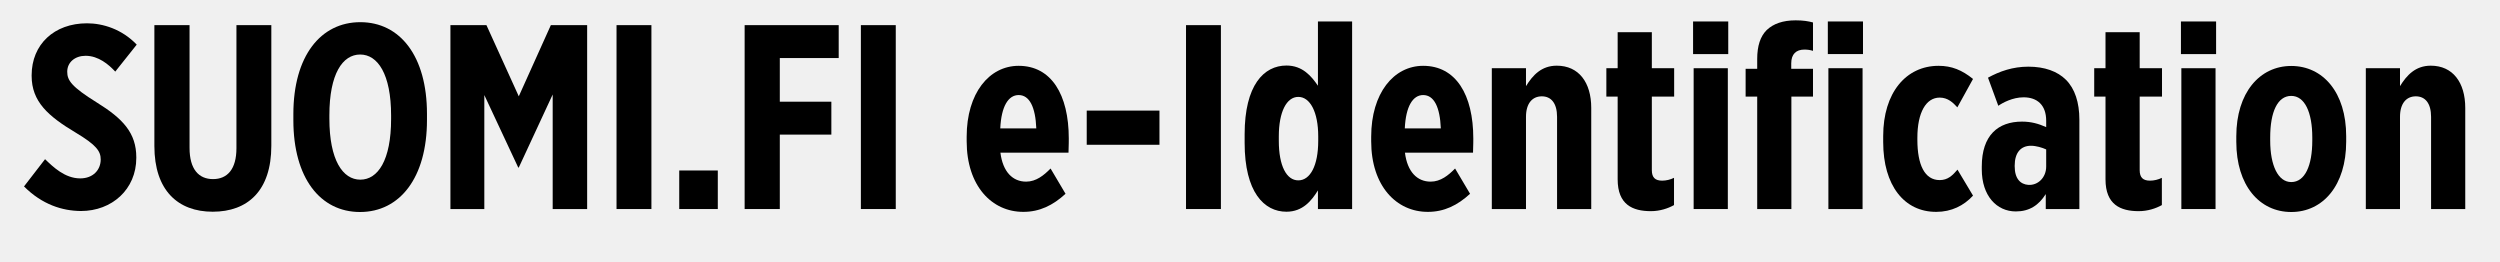
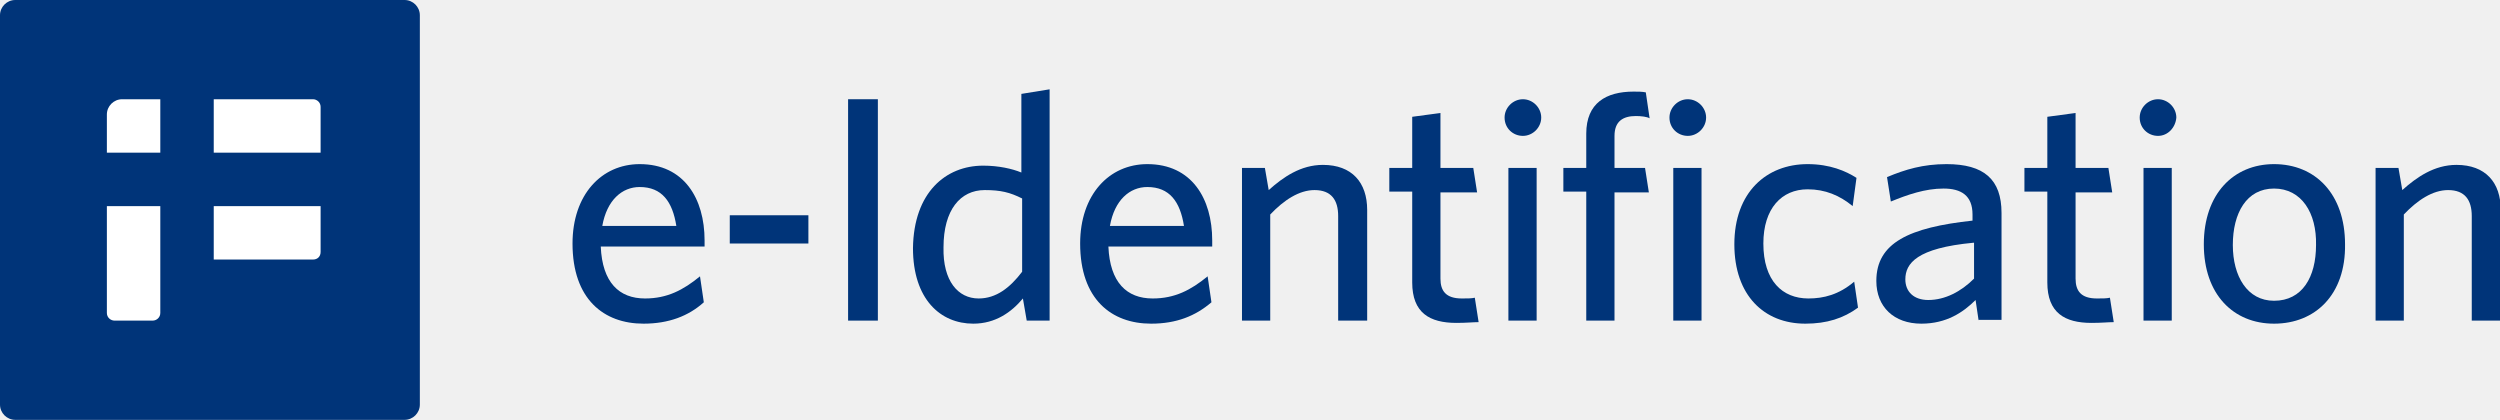
- <svg xmlns="http://www.w3.org/2000/svg" version="1.1" x="0px" y="0px" viewBox="0 0 1770 185" enable-background="new 0 0 1770 185" xml:space="preserve">
-   <g id="tunnistaminen_logo_en">
-     <path fill="#000000" d="M17,132l14.9-19.3c5.6,5.4,14,13.6,24.9,13.6c9.1,0,14.5-6,14.5-13.4c0-5.8-3-10.2-17.7-19C34,82.2,22.4,71.9,22.4,53.7    v-0.4c0-21.9,16-36.8,39.2-36.8c11.2,0,24.7,4.1,35.2,15.1L81.6,50.7c-4.6-5-11.9-11.2-21-11.2c-7.4,0-13,4.5-13,11.3    c0,6.1,3,10.6,21,21.8C87,84,96.5,94.1,96.5,111.4v0.4c0,22.3-17.3,37.6-39.2,37.6C44.2,149.3,29.9,144.9,17,132z" />
-     <path fill="#000000" d="M109.3,103.4V17.8h24.9v86.9c0,15.1,6.5,22.1,16.6,22.1s16.6-6.9,16.6-21.9V17.8h24.7v85.4c0,31.8-16.7,46.7-41.5,46.7    C126,149.9,109.3,134.8,109.3,103.4z" />
-     <path fill="#000000" d="M207.7,85.1v-4.3c0-41.1,19.3-65.1,47.4-65.1c28.1,0,47.2,24,47.2,64.9V85c0,40.9-19.3,65.1-47.4,65.1    S207.7,126.1,207.7,85.1z M276.9,84.2v-2.4c0-29.4-9.5-43.2-21.9-43.2s-21.8,13.6-21.8,43V84c0,29.4,9.5,43.2,21.9,43.2    S276.9,113.6,276.9,84.2z" />
-     <path fill="#000000" d="M318.9,17.8h25.5l22.9,50.4L390,17.8h25.7V148h-24.4V66.9l-24,51.7h-0.4l-24-51.3V148h-24V17.8z" />
-     <path fill="#000000" d="M436.5,17.8h24.7V148h-24.7V17.8z" />
-     <path fill="#000000" d="M480.9,120.7h27.3V148h-27.3V120.7z" />
-     <path fill="#000000" d="M527.2,17.8h66.6v23.3h-41.7v30.9h36.5v23.3h-36.5V148h-24.9V17.8z" />
-     <path fill="#000000" d="M609.5,17.8h24.7V148h-24.7V17.8z" />
-     <path fill="#000000" d="M684.4,100v-3.2c0-30.9,16-50.2,36.8-50.2c23.1,0,35.5,20.3,35.5,51.5c0,0.7,0,4.6-0.2,10h-48.2    c1.7,13.6,8.7,20.5,18.2,20.5c7.1,0,12.6-4.5,17.3-9.3l10.6,17.9c-8.9,8.2-18.4,12.8-29.8,12.8C702.3,150.1,684.4,131.7,684.4,100    z M733.7,90.9c-0.6-15.1-4.8-23.6-12.5-23.6c-7.3,0-12.3,8-13,23.6H733.7z" />
-     <path fill="#000000" d="M769.4,78.3h51.5v24.2h-51.5V78.3z" />
-     <path fill="#000000" d="M839.7,17.8h24.7V148h-24.7V17.8z" />
-     <path fill="#000000" d="M881.2,101.1v-6c0-34.8,13.6-48.7,29.6-48.7c11.5,0,17.7,7.6,22.3,14.3V15.2h24.2V148h-24.2v-13.2    c-4.5,7.3-10.8,15.1-22.3,15.1C895,149.9,881.2,136.1,881.2,101.1z M933.3,99.8v-3.3c0-17.3-5.8-27.9-14.1-27.9    s-13.8,10.6-13.8,27.9v3.3c0,17.5,5.4,27.9,13.8,27.9S933.3,117.3,933.3,99.8z" />
-     <path fill="#000000" d="M970.8,100v-3.2c0-30.9,16-50.2,36.8-50.2c23.1,0,35.5,20.3,35.5,51.5c0,0.7,0,4.6-0.2,10h-48.2    c1.7,13.6,8.7,20.5,18.2,20.5c7.1,0,12.6-4.5,17.3-9.3l10.6,17.9c-8.9,8.2-18.4,12.8-29.8,12.8C988.7,150.1,970.8,131.7,970.8,100    z M1020.1,90.9c-0.6-15.1-4.8-23.6-12.5-23.6c-7.3,0-12.3,8-13,23.6H1020.1z" />
-     <path fill="#000000" d="M1056.2,48.3h24.2V61c4.8-7.8,11-14.5,21.8-14.5c15.6,0,24.4,11.9,24.4,29.9V148h-24.2V82.7c0-9.5-4.1-14.5-10.8-14.5    s-11.2,5-11.2,14.5V148h-24.2V48.3z" />
-     <path fill="#000000" d="M1145.3,127V68.4h-8V48.3h8V22.8h24.2v25.5h15.8v20.1h-15.8v52.1c0,5.2,2.4,7.4,7.3,7.4c2.8,0,5.8-0.7,8.4-2v19.3    c-4.3,2.4-10,4.3-16.4,4.3C1155.9,149.5,1145.3,144.9,1145.3,127z" />
-     <path fill="#000000" d="M1198.7,15.2h24.9v23.1h-24.9V15.2z M1199.1,48.3h24.2V148h-24.2V48.3z" />
-     <path fill="#000000" d="M1244.1,68.4h-8.2V48.7h8.2v-6.9c0-9.3,2.2-16,6.7-20.5c4.7-4.5,11.5-6.9,20.5-6.9c5.4,0,8.9,0.6,12.3,1.5V36    c-2-0.6-3.7-0.9-6.1-0.9c-5.8,0-9.3,3.2-9.3,9.7v3.9h15.4v19.7h-15.3V148h-24.2V68.4z M1294.1,15.2h24.9v23.1h-24.9V15.2z     M1294.5,48.3h24.2V148h-24.2V48.3z" />
-     <path fill="#000000" d="M1333.3,100.6v-4.3c0-30.7,16.2-49.7,39.2-49.7c9.3,0,16.6,3,24.4,9.3L1385.8,76c-3-3.3-6.7-6.9-12.5-6.9    c-9.7,0-15.8,10.6-15.8,28.5v1.3c0,17.9,5.2,28.6,15.8,28.6c5.8,0,9.1-3.3,12.6-7.4l11,18.4c-6.5,7.1-15.3,11.5-26,11.5    C1348.2,150.1,1333.3,131.3,1333.3,100.6z" />
-     <path fill="#000000" d="M1403.1,119.9v-2c0-22.1,11.5-31.8,28.5-31.8c6.5,0,11.7,1.5,17.1,3.9v-4.5c0-11.3-6.5-16.6-16-16.6    c-7.8,0-14.9,3.9-17.9,6l-7.3-19.9c8.2-4.5,17.5-7.8,28.6-7.8c11.5,0,20.6,3.3,26.6,9.3c6.3,6.3,9.5,16,9.5,28.3V148h-23.8v-10.6    c-5,8-11.7,12.3-21.2,12.3C1413.7,149.7,1403.1,138.7,1403.1,119.9z M1448.7,117.9v-12.1c-2.8-1.3-7.1-2.6-10.8-2.6    c-7.1,0-11.5,4.8-11.5,14.1v0.4c0,8.9,4.1,12.8,9.7,13.2C1442.9,131.3,1448.7,125.7,1448.7,117.9z" />
-     <path fill="#000000" d="M1490.7,127V68.4h-8V48.3h8V22.8h24.2v25.5h15.8v20.1h-15.8v52.1c0,5.2,2.4,7.4,7.3,7.4c2.8,0,5.8-0.7,8.4-2v19.3    c-4.3,2.4-10,4.3-16.4,4.3C1501.3,149.5,1490.7,144.9,1490.7,127z" />
-     <path fill="#000000" d="M1544.1,15.2h24.9v23.1h-24.9V15.2z M1544.4,48.3h24.2V148h-24.2V48.3z" />
-     <path fill="#000000" d="M1583.3,100.4v-3.9c0-30.9,16.6-49.8,38.9-49.8c22.5,0,38.9,18.8,38.9,49.7v3.9c0,30.9-16.4,49.8-38.9,49.8    S1583.3,131.3,1583.3,100.4z M1637.1,99.5v-2.2c0-17.9-5.4-29.4-14.9-29.4c-9.7,0-14.9,11.3-14.9,29.4v2.2    c0,17.7,5.6,29.4,14.9,29.4C1631.9,128.9,1637.1,117.3,1637.1,99.5z" />
-     <path fill="#000000" d="M1675,48.3h24.2V61c4.8-7.8,11-14.5,21.8-14.5c15.6,0,24.4,11.9,24.4,29.9V148h-24.2V82.7c0-9.5-4.1-14.5-10.8-14.5    s-11.2,5-11.2,14.5V148H1675V48.3z" />
+ <svg xmlns="http://www.w3.org/2000/svg" version="1.1" id="Layer_1" x="0px" y="0px" viewBox="0 0 327.5 55" style="enable-background:new 0 0 327.5 55;" xml:space="preserve">
+   <style type="text/css">
+ 	.st0{fill:#003479;}
+ 	.st1{fill:#FFFFFF;}
+ </style>
+   <path class="st0" d="M53,0H2C0.9,0,0,0.9,0,2v51c0,1.1,0.9,2,2,2h51c1.1,0,2-0.9,2-2V2C55,0.9,54.1,0,53,0z" />
+   <g>
+     <path class="st1" d="M14,15v5h7v-7h-5C14.9,13,14,13.9,14,15z" />
+     <path class="st1" d="M14,41c0,0.6,0.5,1,1,1h5c0.5,0,1-0.4,1-1V27h-7V41z" />
+     <path class="st1" d="M41,13H28v7h14v-6C42,13.4,41.5,13,41,13z" />
+     <path class="st1" d="M28,34h13c0.6,0,1-0.4,1-1v-6H28V34z" />
+   </g>
+   <g>
+     <path class="st0" d="M84.3,42.4c-5.2,0-9.3-3.2-9.3-10.5c0-6.4,3.8-10.4,8.8-10.4c5.8,0,8.5,4.5,8.5,10v0.8H78.7   c0.2,4.7,2.4,6.8,5.8,6.8c2.9,0,5-1.1,7.2-2.9l0.5,3.4C90.2,41.4,87.6,42.4,84.3,42.4z M78.9,29.6h9.7c-0.5-3.2-1.9-5.1-4.8-5.1   C81.5,24.5,79.5,26.2,78.9,29.6z" />
+     <path class="st0" d="M95.6,31.9v-3.7h10.3v3.7H95.6z" />
+     <path class="st0" d="M111.1,42V13h3.9v29H111.1z" />
+     <path class="st0" d="M128.8,21.7c2,0,3.8,0.4,5,0.9V12.3l3.7-0.6V42h-3l-0.5-2.9c-1.5,1.8-3.6,3.3-6.5,3.3c-4.3,0-7.9-3.2-7.9-9.9   C119.7,25.2,123.9,21.7,128.8,21.7z M128.2,39.1c2.3,0,4.1-1.4,5.7-3.5V26c-1.6-0.8-2.8-1.1-4.9-1.1c-3.2,0-5.4,2.6-5.4,7.5   C123.5,36.8,125.5,39.1,128.2,39.1z" />
+     <path class="st0" d="M150.8,42.4c-5.2,0-9.3-3.2-9.3-10.5c0-6.4,3.8-10.4,8.8-10.4c5.8,0,8.5,4.5,8.5,10v0.8h-13.6   c0.2,4.7,2.4,6.8,5.8,6.8c2.9,0,5-1.1,7.2-2.9l0.5,3.4C156.6,41.4,154.1,42.4,150.8,42.4z M145.4,29.6h9.7   c-0.5-3.2-1.9-5.1-4.8-5.1C148,24.5,146,26.2,145.4,29.6z" />
+     <path class="st0" d="M175.3,42V28.3c0-2.1-0.9-3.4-3.1-3.4c-2,0-4,1.3-5.8,3.2V42h-3.7V22h3l0.5,2.9c1.9-1.7,4.2-3.3,7.1-3.3   c3.8,0,5.8,2.3,5.8,5.9V42H175.3z" />
+     <path class="st0" d="M190.8,42.3c-3.5,0-5.8-1.3-5.8-5.3V25.1h-3V22h3v-6.7l3.7-0.5V22h4.3l0.5,3.2h-4.8v11.3   c0,1.6,0.7,2.6,2.8,2.6c0.7,0,1.3,0,1.7-0.1l0.5,3.2C193,42.2,192.1,42.3,190.8,42.3z" />
+     <path class="st0" d="M199.5,17.8c-1.3,0-2.4-1-2.4-2.4c0-1.3,1.1-2.4,2.4-2.4c1.3,0,2.4,1.1,2.4,2.4   C201.9,16.7,200.8,17.8,199.5,17.8z M197.6,42V22h3.7v20H197.6z" />
+     <path class="st0" d="M214.3,15.2c-1.7,0-2.8,0.7-2.8,2.6V22h4l0.5,3.2h-4.5V42h-3.7V25.1h-3V22h3v-4.5c0-4,2.6-5.5,6.2-5.5   c0.6,0,1.1,0,1.6,0.1l0.5,3.4C215.8,15.3,215,15.2,214.3,15.2z" />
+     <path class="st0" d="M221.1,17.8c-1.3,0-2.4-1-2.4-2.4c0-1.3,1.1-2.4,2.4-2.4c1.3,0,2.4,1.1,2.4,2.4   C223.5,16.7,222.4,17.8,221.1,17.8z M219.2,42V22h3.7v20H219.2z" />
+     <path class="st0" d="M236.5,42.4c-5.4,0-9.3-3.7-9.3-10.4c0-6.8,4.2-10.5,9.6-10.5c2.9,0,5,0.9,6.4,1.8l-0.5,3.7   c-1.7-1.4-3.6-2.2-5.9-2.2c-3.4,0-5.8,2.5-5.8,7.1c0,4.9,2.5,7.2,5.9,7.2c2,0,4-0.5,6-2.2l0.5,3.4   C241.5,41.7,239.3,42.4,236.5,42.4z" />
+     <path class="st0" d="M259.2,42l-0.4-2.7c-1.6,1.6-3.8,3.1-7.1,3.1c-3.6,0-5.9-2.2-5.9-5.6c0-5,4.3-7,12.6-7.9v-0.8   c0-2.5-1.5-3.4-3.8-3.4c-2.4,0-4.7,0.8-6.9,1.7l-0.5-3.2c2.4-1,4.7-1.7,7.8-1.7c4.9,0,7.2,2,7.2,6.4v14H259.2z M258.5,31.8   c-7.4,0.7-8.9,2.7-8.9,4.8c0,1.6,1.1,2.7,3,2.7c2.2,0,4.3-1.1,6-2.8V31.8z" />
+     <path class="st0" d="M274,42.3c-3.5,0-5.8-1.3-5.8-5.3V25.1h-3V22h3v-6.7l3.7-0.5V22h4.3l0.5,3.2h-4.8v11.3c0,1.6,0.7,2.6,2.8,2.6   c0.7,0,1.3,0,1.7-0.1l0.5,3.2C276.2,42.2,275.3,42.3,274,42.3z" />
+     <path class="st0" d="M282.7,17.8c-1.3,0-2.4-1-2.4-2.4c0-1.3,1.1-2.4,2.4-2.4c1.3,0,2.4,1.1,2.4,2.4C285,16.7,284,17.8,282.7,17.8z    M280.8,42V22h3.7v20H280.8z" />
+     <path class="st0" d="M297.9,42.4c-5.3,0-9.2-3.8-9.2-10.4c0-6.6,3.9-10.5,9.2-10.5c5.4,0,9.3,3.9,9.3,10.5   C307.3,38.6,303.3,42.4,297.9,42.4z M297.9,24.7c-3.6,0-5.4,3.2-5.4,7.4c0,4.1,1.9,7.3,5.4,7.3c3.7,0,5.5-3.1,5.5-7.3   C303.5,27.9,301.5,24.7,297.9,24.7z" />
+     <path class="st0" d="M323.8,42V28.3c0-2.1-0.9-3.4-3.1-3.4c-2,0-4,1.3-5.8,3.2V42h-3.7V22h3l0.5,2.9c1.9-1.7,4.2-3.3,7.1-3.3   c3.8,0,5.8,2.3,5.8,5.9V42H323.8z" />
  </g>
</svg>
